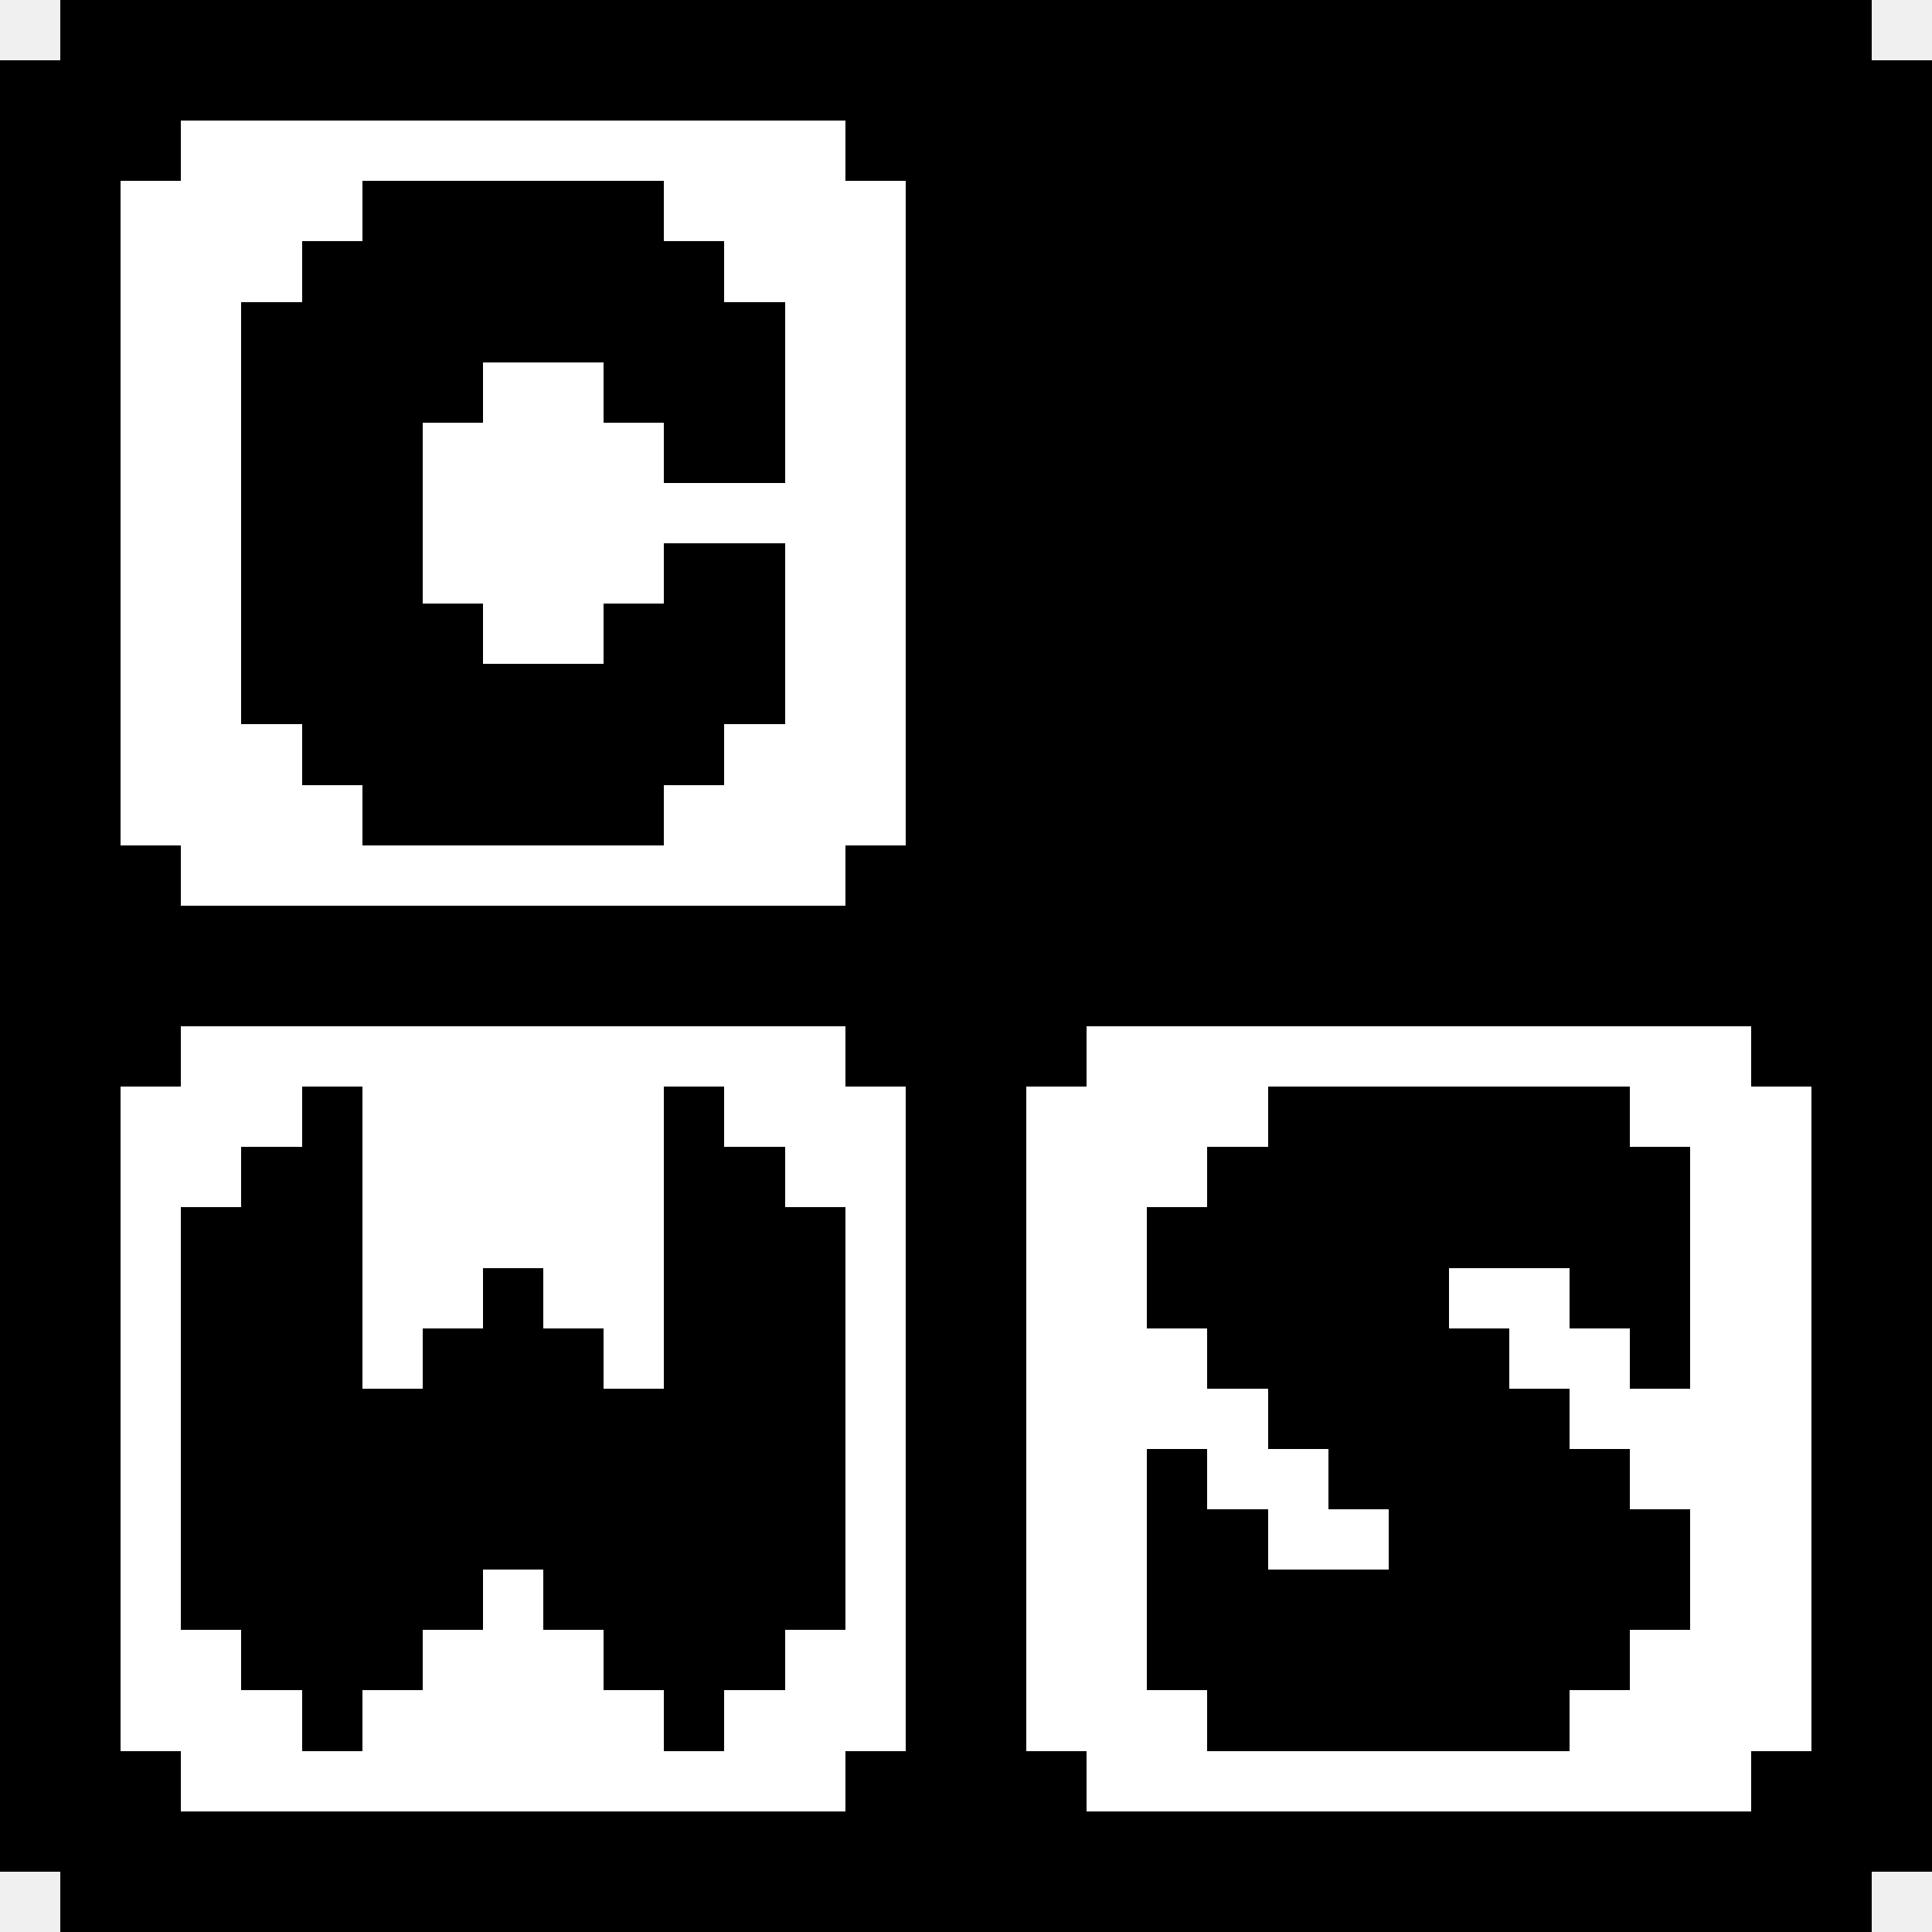
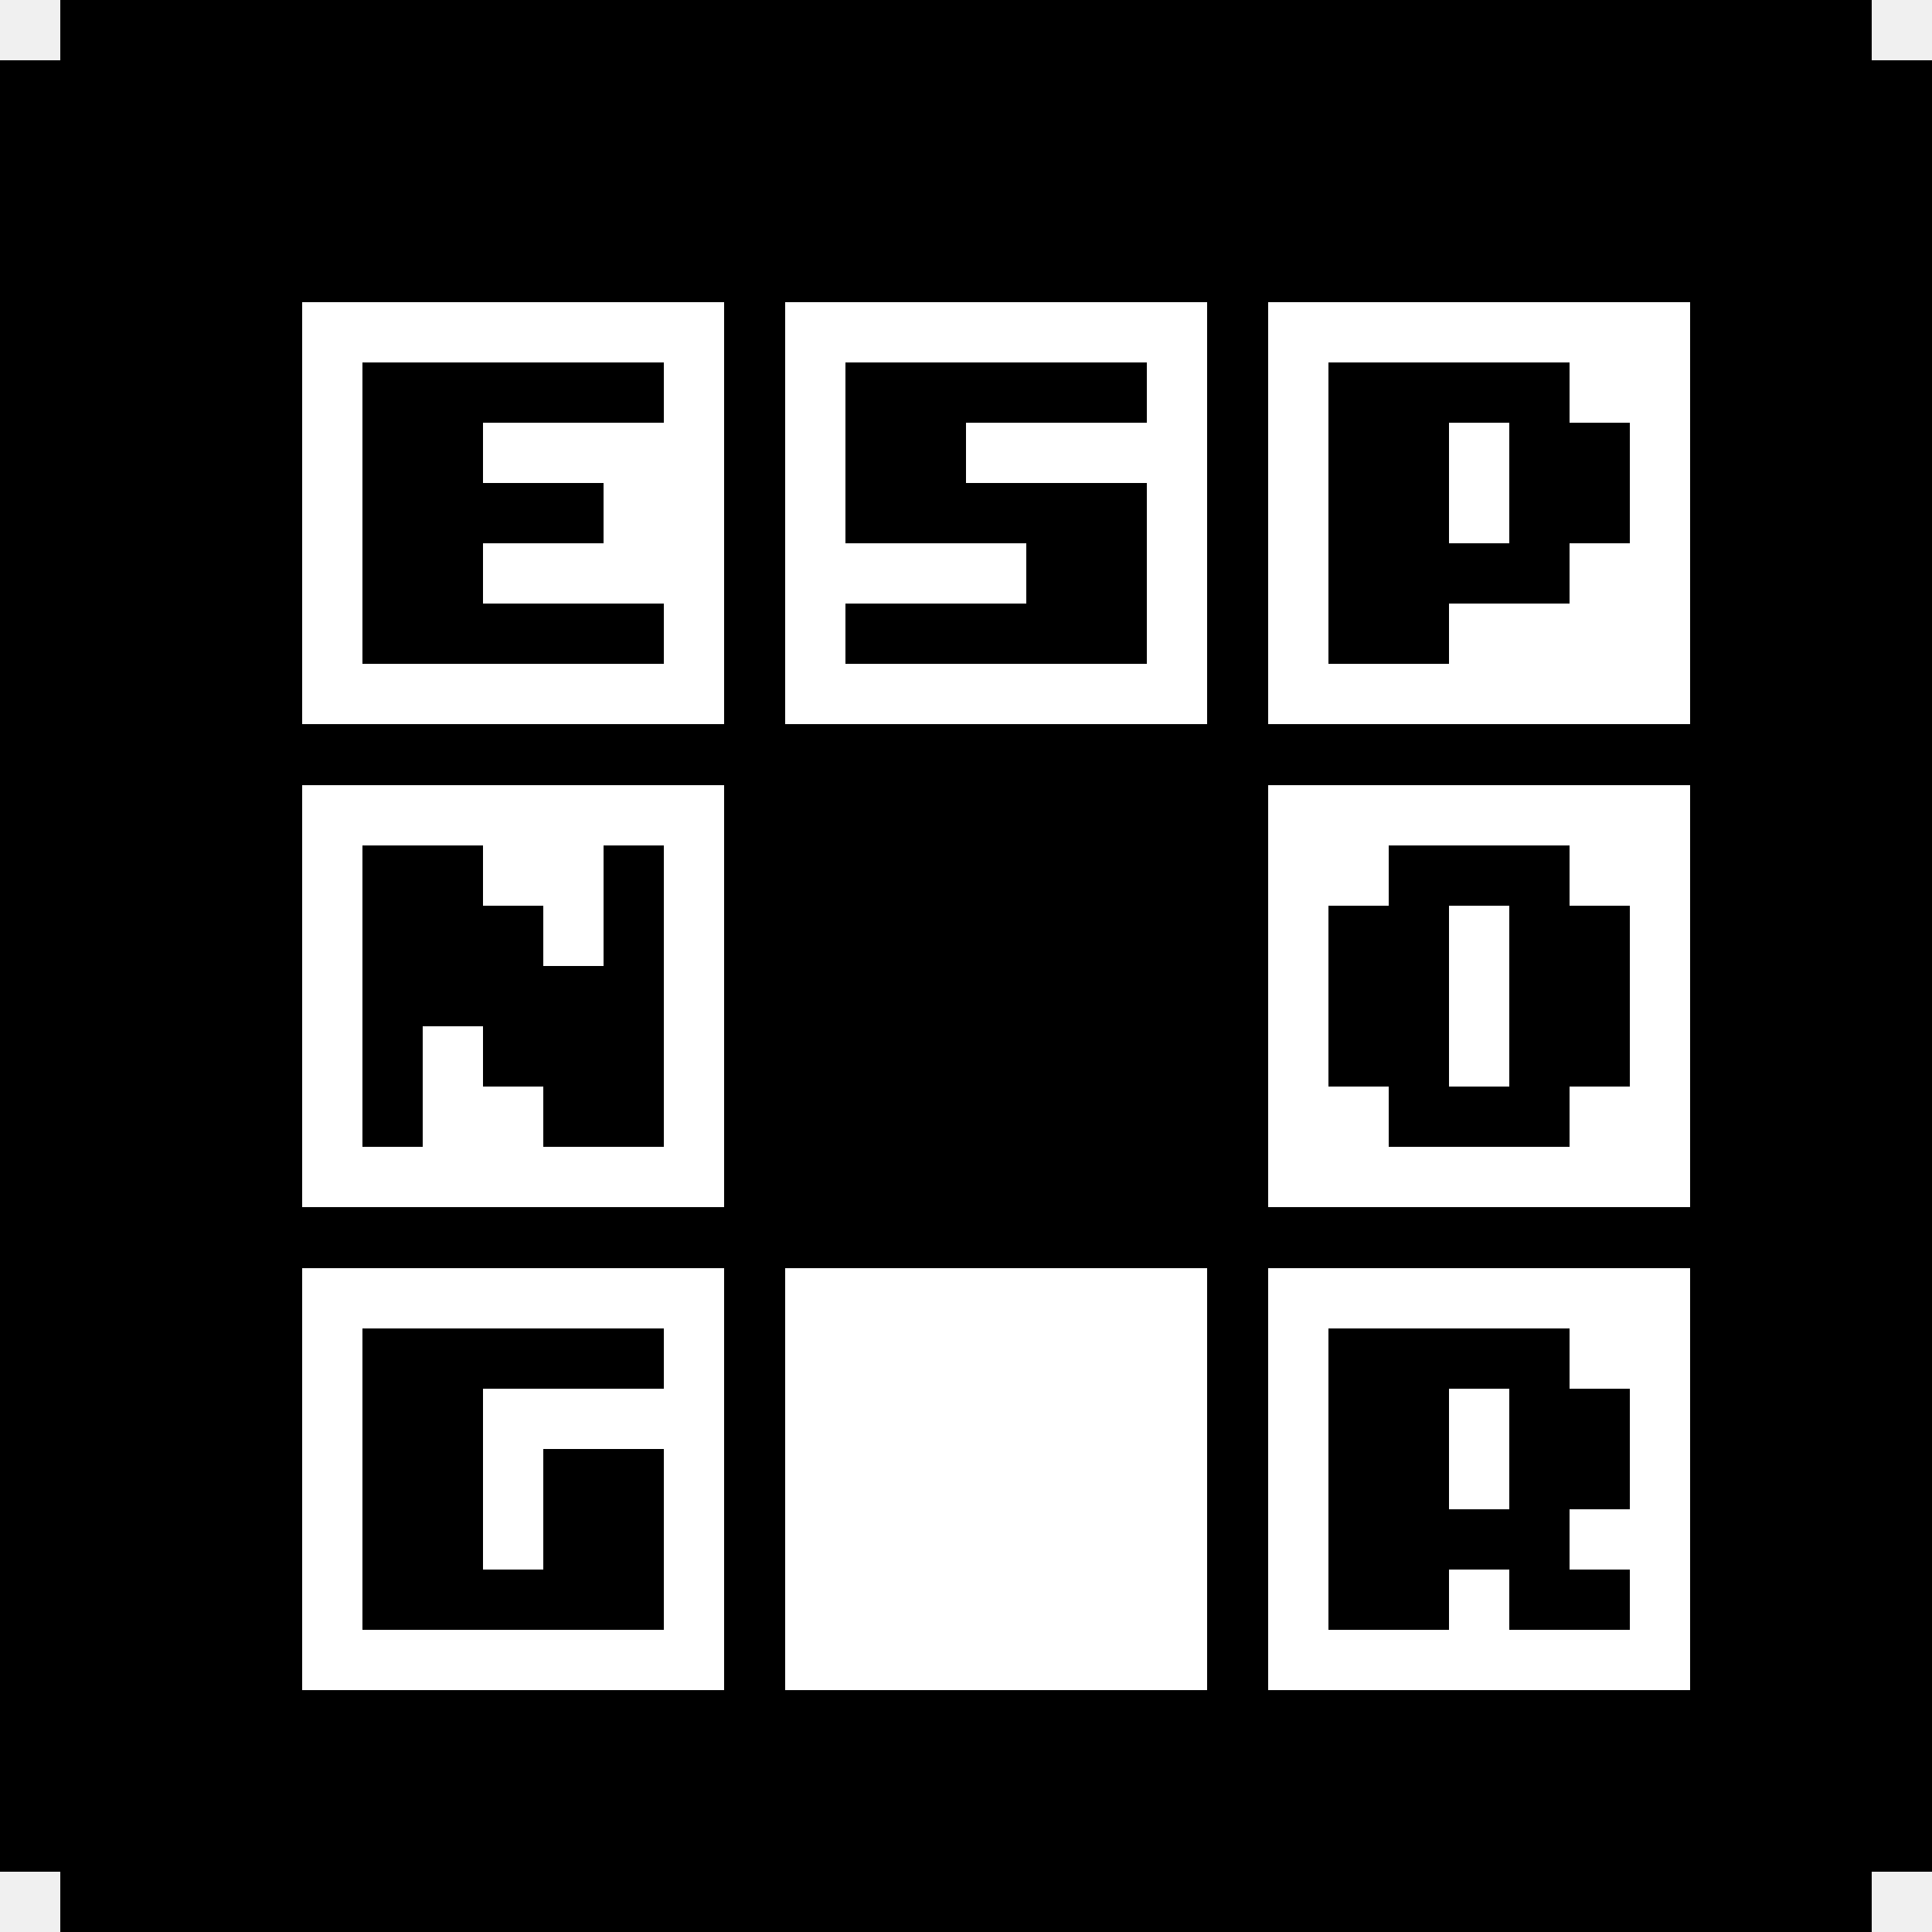
<svg xmlns="http://www.w3.org/2000/svg" version="1.1" width="32" height="32" shape-rendering="crispEdges">
-   <rect x="1" y="0" width="30" height="2" fill="#000000" />
+   <rect x="1" y="0" width="30" height="5" fill="#000000" />
  <rect x="0" y="1" width="1" height="30" fill="#000000" />
  <rect x="31" y="1" width="1" height="30" fill="#000000" />
-   <rect x="1" y="2" width="2" height="1" fill="#000000" />
-   <rect x="3" y="2" width="11" height="1" fill="#FFFFFF" />
-   <rect x="14" y="2" width="17" height="1" fill="#000000" />
-   <rect x="1" y="3" width="1" height="29" fill="#000000" />
-   <rect x="2" y="3" width="4" height="1" fill="#FFFFFF" />
-   <rect x="6" y="3" width="5" height="3" fill="#000000" />
-   <rect x="11" y="3" width="4" height="1" fill="#FFFFFF" />
-   <rect x="15" y="3" width="16" height="14" fill="#000000" />
-   <rect x="2" y="4" width="3" height="1" fill="#FFFFFF" />
-   <rect x="5" y="4" width="1" height="9" fill="#000000" />
-   <rect x="11" y="4" width="1" height="4" fill="#000000" />
-   <rect x="12" y="4" width="3" height="1" fill="#FFFFFF" />
-   <rect x="2" y="5" width="2" height="9" fill="#FFFFFF" />
-   <rect x="4" y="5" width="1" height="7" fill="#000000" />
-   <rect x="12" y="5" width="1" height="3" fill="#000000" />
-   <rect x="13" y="5" width="2" height="9" fill="#FFFFFF" />
-   <rect x="6" y="6" width="2" height="1" fill="#000000" />
-   <rect x="8" y="6" width="2" height="5" fill="#FFFFFF" />
-   <rect x="10" y="6" width="1" height="1" fill="#000000" />
-   <rect x="6" y="7" width="1" height="7" fill="#000000" />
-   <rect x="7" y="7" width="1" height="3" fill="#FFFFFF" />
-   <rect x="10" y="7" width="1" height="3" fill="#FFFFFF" />
-   <rect x="11" y="8" width="2" height="1" fill="#FFFFFF" />
-   <rect x="11" y="9" width="2" height="3" fill="#000000" />
-   <rect x="7" y="10" width="1" height="4" fill="#000000" />
-   <rect x="10" y="10" width="1" height="4" fill="#000000" />
-   <rect x="8" y="11" width="2" height="3" fill="#000000" />
-   <rect x="4" y="12" width="1" height="3" fill="#FFFFFF" />
-   <rect x="11" y="12" width="1" height="1" fill="#000000" />
-   <rect x="12" y="12" width="1" height="3" fill="#FFFFFF" />
-   <rect x="5" y="13" width="1" height="2" fill="#FFFFFF" />
-   <rect x="11" y="13" width="1" height="2" fill="#FFFFFF" />
-   <rect x="2" y="14" width="1" height="4" fill="#000000" />
-   <rect x="3" y="14" width="1" height="1" fill="#FFFFFF" />
-   <rect x="6" y="14" width="5" height="1" fill="#FFFFFF" />
-   <rect x="13" y="14" width="1" height="1" fill="#FFFFFF" />
-   <rect x="14" y="14" width="1" height="4" fill="#000000" />
-   <rect x="3" y="15" width="11" height="2" fill="#000000" />
-   <rect x="3" y="17" width="11" height="1" fill="#FFFFFF" />
-   <rect x="15" y="17" width="3" height="1" fill="#000000" />
-   <rect x="18" y="17" width="11" height="1" fill="#FFFFFF" />
-   <rect x="29" y="17" width="2" height="1" fill="#000000" />
-   <rect x="2" y="18" width="3" height="1" fill="#FFFFFF" />
-   <rect x="5" y="18" width="1" height="11" fill="#000000" />
-   <rect x="6" y="18" width="5" height="3" fill="#FFFFFF" />
-   <rect x="11" y="18" width="1" height="11" fill="#000000" />
-   <rect x="12" y="18" width="3" height="1" fill="#FFFFFF" />
-   <rect x="15" y="18" width="2" height="14" fill="#000000" />
-   <rect x="17" y="18" width="4" height="1" fill="#FFFFFF" />
-   <rect x="21" y="18" width="6" height="3" fill="#000000" />
-   <rect x="27" y="18" width="3" height="1" fill="#FFFFFF" />
-   <rect x="30" y="18" width="1" height="14" fill="#000000" />
-   <rect x="2" y="19" width="2" height="1" fill="#FFFFFF" />
-   <rect x="4" y="19" width="1" height="9" fill="#000000" />
-   <rect x="12" y="19" width="1" height="9" fill="#000000" />
-   <rect x="13" y="19" width="2" height="1" fill="#FFFFFF" />
-   <rect x="17" y="19" width="3" height="1" fill="#FFFFFF" />
-   <rect x="20" y="19" width="1" height="4" fill="#000000" />
-   <rect x="27" y="19" width="1" height="4" fill="#000000" />
-   <rect x="28" y="19" width="2" height="10" fill="#FFFFFF" />
-   <rect x="2" y="20" width="1" height="9" fill="#FFFFFF" />
-   <rect x="3" y="20" width="1" height="7" fill="#000000" />
-   <rect x="13" y="20" width="1" height="7" fill="#000000" />
-   <rect x="14" y="20" width="1" height="9" fill="#FFFFFF" />
-   <rect x="17" y="20" width="2" height="9" fill="#FFFFFF" />
-   <rect x="19" y="20" width="1" height="2" fill="#000000" />
-   <rect x="6" y="21" width="2" height="1" fill="#FFFFFF" />
-   <rect x="8" y="21" width="1" height="5" fill="#000000" />
-   <rect x="9" y="21" width="2" height="1" fill="#FFFFFF" />
-   <rect x="21" y="21" width="3" height="3" fill="#000000" />
-   <rect x="24" y="21" width="2" height="1" fill="#FFFFFF" />
-   <rect x="26" y="21" width="1" height="1" fill="#000000" />
-   <rect x="6" y="22" width="1" height="1" fill="#FFFFFF" />
-   <rect x="7" y="22" width="1" height="5" fill="#000000" />
-   <rect x="9" y="22" width="1" height="5" fill="#000000" />
-   <rect x="10" y="22" width="1" height="1" fill="#FFFFFF" />
-   <rect x="19" y="22" width="1" height="2" fill="#FFFFFF" />
-   <rect x="24" y="22" width="1" height="7" fill="#000000" />
-   <rect x="25" y="22" width="2" height="1" fill="#FFFFFF" />
-   <rect x="6" y="23" width="1" height="5" fill="#000000" />
-   <rect x="10" y="23" width="1" height="5" fill="#000000" />
-   <rect x="20" y="23" width="1" height="2" fill="#FFFFFF" />
-   <rect x="25" y="23" width="1" height="6" fill="#000000" />
-   <rect x="26" y="23" width="2" height="1" fill="#FFFFFF" />
-   <rect x="19" y="24" width="1" height="4" fill="#000000" />
-   <rect x="21" y="24" width="1" height="2" fill="#FFFFFF" />
-   <rect x="22" y="24" width="2" height="1" fill="#000000" />
-   <rect x="26" y="24" width="1" height="4" fill="#000000" />
-   <rect x="27" y="24" width="1" height="1" fill="#FFFFFF" />
-   <rect x="20" y="25" width="1" height="4" fill="#000000" />
-   <rect x="22" y="25" width="1" height="1" fill="#FFFFFF" />
-   <rect x="23" y="25" width="1" height="4" fill="#000000" />
-   <rect x="27" y="25" width="1" height="2" fill="#000000" />
-   <rect x="8" y="26" width="1" height="4" fill="#FFFFFF" />
-   <rect x="21" y="26" width="2" height="3" fill="#000000" />
-   <rect x="3" y="27" width="1" height="3" fill="#FFFFFF" />
-   <rect x="7" y="27" width="1" height="3" fill="#FFFFFF" />
-   <rect x="9" y="27" width="1" height="3" fill="#FFFFFF" />
-   <rect x="13" y="27" width="1" height="3" fill="#FFFFFF" />
-   <rect x="27" y="27" width="1" height="3" fill="#FFFFFF" />
-   <rect x="4" y="28" width="1" height="2" fill="#FFFFFF" />
-   <rect x="6" y="28" width="1" height="2" fill="#FFFFFF" />
-   <rect x="10" y="28" width="1" height="2" fill="#FFFFFF" />
-   <rect x="12" y="28" width="1" height="2" fill="#FFFFFF" />
-   <rect x="19" y="28" width="1" height="2" fill="#FFFFFF" />
-   <rect x="26" y="28" width="1" height="2" fill="#FFFFFF" />
-   <rect x="2" y="29" width="1" height="3" fill="#000000" />
-   <rect x="5" y="29" width="1" height="1" fill="#FFFFFF" />
-   <rect x="11" y="29" width="1" height="1" fill="#FFFFFF" />
-   <rect x="14" y="29" width="1" height="3" fill="#000000" />
-   <rect x="17" y="29" width="1" height="3" fill="#000000" />
-   <rect x="18" y="29" width="1" height="1" fill="#FFFFFF" />
-   <rect x="20" y="29" width="6" height="1" fill="#FFFFFF" />
-   <rect x="28" y="29" width="1" height="1" fill="#FFFFFF" />
-   <rect x="29" y="29" width="1" height="3" fill="#000000" />
-   <rect x="3" y="30" width="11" height="2" fill="#000000" />
-   <rect x="18" y="30" width="11" height="2" fill="#000000" />
+   <rect x="1" y="5" width="4" height="27" fill="#000000" />
+   <rect x="5" y="5" width="7" height="1" fill="#FFFFFF" />
+   <rect x="12" y="5" width="1" height="27" fill="#000000" />
+   <rect x="13" y="5" width="7" height="1" fill="#FFFFFF" />
+   <rect x="20" y="5" width="1" height="27" fill="#000000" />
+   <rect x="21" y="5" width="7" height="1" fill="#FFFFFF" />
+   <rect x="28" y="5" width="3" height="27" fill="#000000" />
+   <rect x="5" y="6" width="1" height="6" fill="#FFFFFF" />
+   <rect x="6" y="6" width="5" height="1" fill="#000000" />
+   <rect x="11" y="6" width="1" height="6" fill="#FFFFFF" />
+   <rect x="13" y="6" width="1" height="6" fill="#FFFFFF" />
+   <rect x="14" y="6" width="5" height="1" fill="#000000" />
+   <rect x="19" y="6" width="1" height="6" fill="#FFFFFF" />
+   <rect x="21" y="6" width="1" height="6" fill="#FFFFFF" />
+   <rect x="22" y="6" width="4" height="1" fill="#000000" />
+   <rect x="26" y="6" width="2" height="1" fill="#FFFFFF" />
+   <rect x="6" y="7" width="2" height="4" fill="#000000" />
+   <rect x="8" y="7" width="3" height="1" fill="#FFFFFF" />
+   <rect x="14" y="7" width="2" height="2" fill="#000000" />
+   <rect x="16" y="7" width="3" height="1" fill="#FFFFFF" />
+   <rect x="22" y="7" width="2" height="4" fill="#000000" />
+   <rect x="24" y="7" width="1" height="2" fill="#FFFFFF" />
+   <rect x="25" y="7" width="2" height="2" fill="#000000" />
+   <rect x="27" y="7" width="1" height="5" fill="#FFFFFF" />
+   <rect x="8" y="8" width="2" height="1" fill="#000000" />
+   <rect x="10" y="8" width="1" height="2" fill="#FFFFFF" />
+   <rect x="16" y="8" width="3" height="1" fill="#000000" />
+   <rect x="8" y="9" width="2" height="1" fill="#FFFFFF" />
+   <rect x="14" y="9" width="3" height="1" fill="#FFFFFF" />
+   <rect x="17" y="9" width="2" height="2" fill="#000000" />
+   <rect x="24" y="9" width="2" height="1" fill="#000000" />
+   <rect x="26" y="9" width="1" height="3" fill="#FFFFFF" />
+   <rect x="8" y="10" width="3" height="1" fill="#000000" />
+   <rect x="14" y="10" width="3" height="1" fill="#000000" />
+   <rect x="24" y="10" width="2" height="2" fill="#FFFFFF" />
+   <rect x="6" y="11" width="5" height="1" fill="#FFFFFF" />
+   <rect x="14" y="11" width="5" height="1" fill="#FFFFFF" />
+   <rect x="22" y="11" width="2" height="1" fill="#FFFFFF" />
+   <rect x="5" y="12" width="7" height="1" fill="#000000" />
+   <rect x="13" y="12" width="7" height="9" fill="#000000" />
+   <rect x="21" y="12" width="7" height="1" fill="#000000" />
+   <rect x="5" y="13" width="7" height="1" fill="#FFFFFF" />
+   <rect x="21" y="13" width="7" height="1" fill="#FFFFFF" />
+   <rect x="5" y="14" width="1" height="6" fill="#FFFFFF" />
+   <rect x="6" y="14" width="2" height="3" fill="#000000" />
+   <rect x="8" y="14" width="2" height="1" fill="#FFFFFF" />
+   <rect x="10" y="14" width="1" height="5" fill="#000000" />
+   <rect x="11" y="14" width="1" height="6" fill="#FFFFFF" />
+   <rect x="21" y="14" width="2" height="1" fill="#FFFFFF" />
+   <rect x="23" y="14" width="3" height="1" fill="#000000" />
+   <rect x="26" y="14" width="2" height="1" fill="#FFFFFF" />
+   <rect x="8" y="15" width="1" height="3" fill="#000000" />
+   <rect x="9" y="15" width="1" height="1" fill="#FFFFFF" />
+   <rect x="21" y="15" width="1" height="5" fill="#FFFFFF" />
+   <rect x="22" y="15" width="2" height="3" fill="#000000" />
+   <rect x="24" y="15" width="1" height="3" fill="#FFFFFF" />
+   <rect x="25" y="15" width="2" height="3" fill="#000000" />
+   <rect x="27" y="15" width="1" height="5" fill="#FFFFFF" />
+   <rect x="9" y="16" width="1" height="3" fill="#000000" />
+   <rect x="6" y="17" width="1" height="2" fill="#000000" />
+   <rect x="7" y="17" width="1" height="3" fill="#FFFFFF" />
+   <rect x="8" y="18" width="1" height="2" fill="#FFFFFF" />
+   <rect x="22" y="18" width="1" height="2" fill="#FFFFFF" />
+   <rect x="23" y="18" width="3" height="1" fill="#000000" />
+   <rect x="26" y="18" width="1" height="2" fill="#FFFFFF" />
+   <rect x="6" y="19" width="1" height="1" fill="#FFFFFF" />
+   <rect x="9" y="19" width="2" height="1" fill="#FFFFFF" />
+   <rect x="23" y="19" width="3" height="1" fill="#FFFFFF" />
+   <rect x="5" y="20" width="7" height="1" fill="#000000" />
+   <rect x="21" y="20" width="7" height="1" fill="#000000" />
+   <rect x="5" y="21" width="7" height="1" fill="#FFFFFF" />
+   <rect x="13" y="21" width="7" height="7" fill="#FFFFFF" />
+   <rect x="21" y="21" width="7" height="1" fill="#FFFFFF" />
+   <rect x="5" y="22" width="1" height="6" fill="#FFFFFF" />
+   <rect x="6" y="22" width="5" height="1" fill="#000000" />
+   <rect x="11" y="22" width="1" height="6" fill="#FFFFFF" />
+   <rect x="21" y="22" width="1" height="6" fill="#FFFFFF" />
+   <rect x="22" y="22" width="4" height="1" fill="#000000" />
+   <rect x="26" y="22" width="2" height="1" fill="#FFFFFF" />
+   <rect x="6" y="23" width="2" height="4" fill="#000000" />
+   <rect x="8" y="23" width="3" height="1" fill="#FFFFFF" />
+   <rect x="22" y="23" width="2" height="4" fill="#000000" />
+   <rect x="24" y="23" width="1" height="2" fill="#FFFFFF" />
+   <rect x="25" y="23" width="2" height="2" fill="#000000" />
+   <rect x="27" y="23" width="1" height="5" fill="#FFFFFF" />
+   <rect x="8" y="24" width="1" height="2" fill="#FFFFFF" />
+   <rect x="9" y="24" width="2" height="3" fill="#000000" />
+   <rect x="24" y="25" width="2" height="1" fill="#000000" />
+   <rect x="26" y="25" width="1" height="1" fill="#FFFFFF" />
+   <rect x="8" y="26" width="1" height="1" fill="#000000" />
+   <rect x="24" y="26" width="1" height="2" fill="#FFFFFF" />
+   <rect x="25" y="26" width="2" height="1" fill="#000000" />
+   <rect x="6" y="27" width="5" height="1" fill="#FFFFFF" />
+   <rect x="22" y="27" width="2" height="1" fill="#FFFFFF" />
+   <rect x="25" y="27" width="2" height="1" fill="#FFFFFF" />
+   <rect x="5" y="28" width="7" height="4" fill="#000000" />
+   <rect x="13" y="28" width="7" height="4" fill="#000000" />
+   <rect x="21" y="28" width="7" height="4" fill="#000000" />
</svg>
